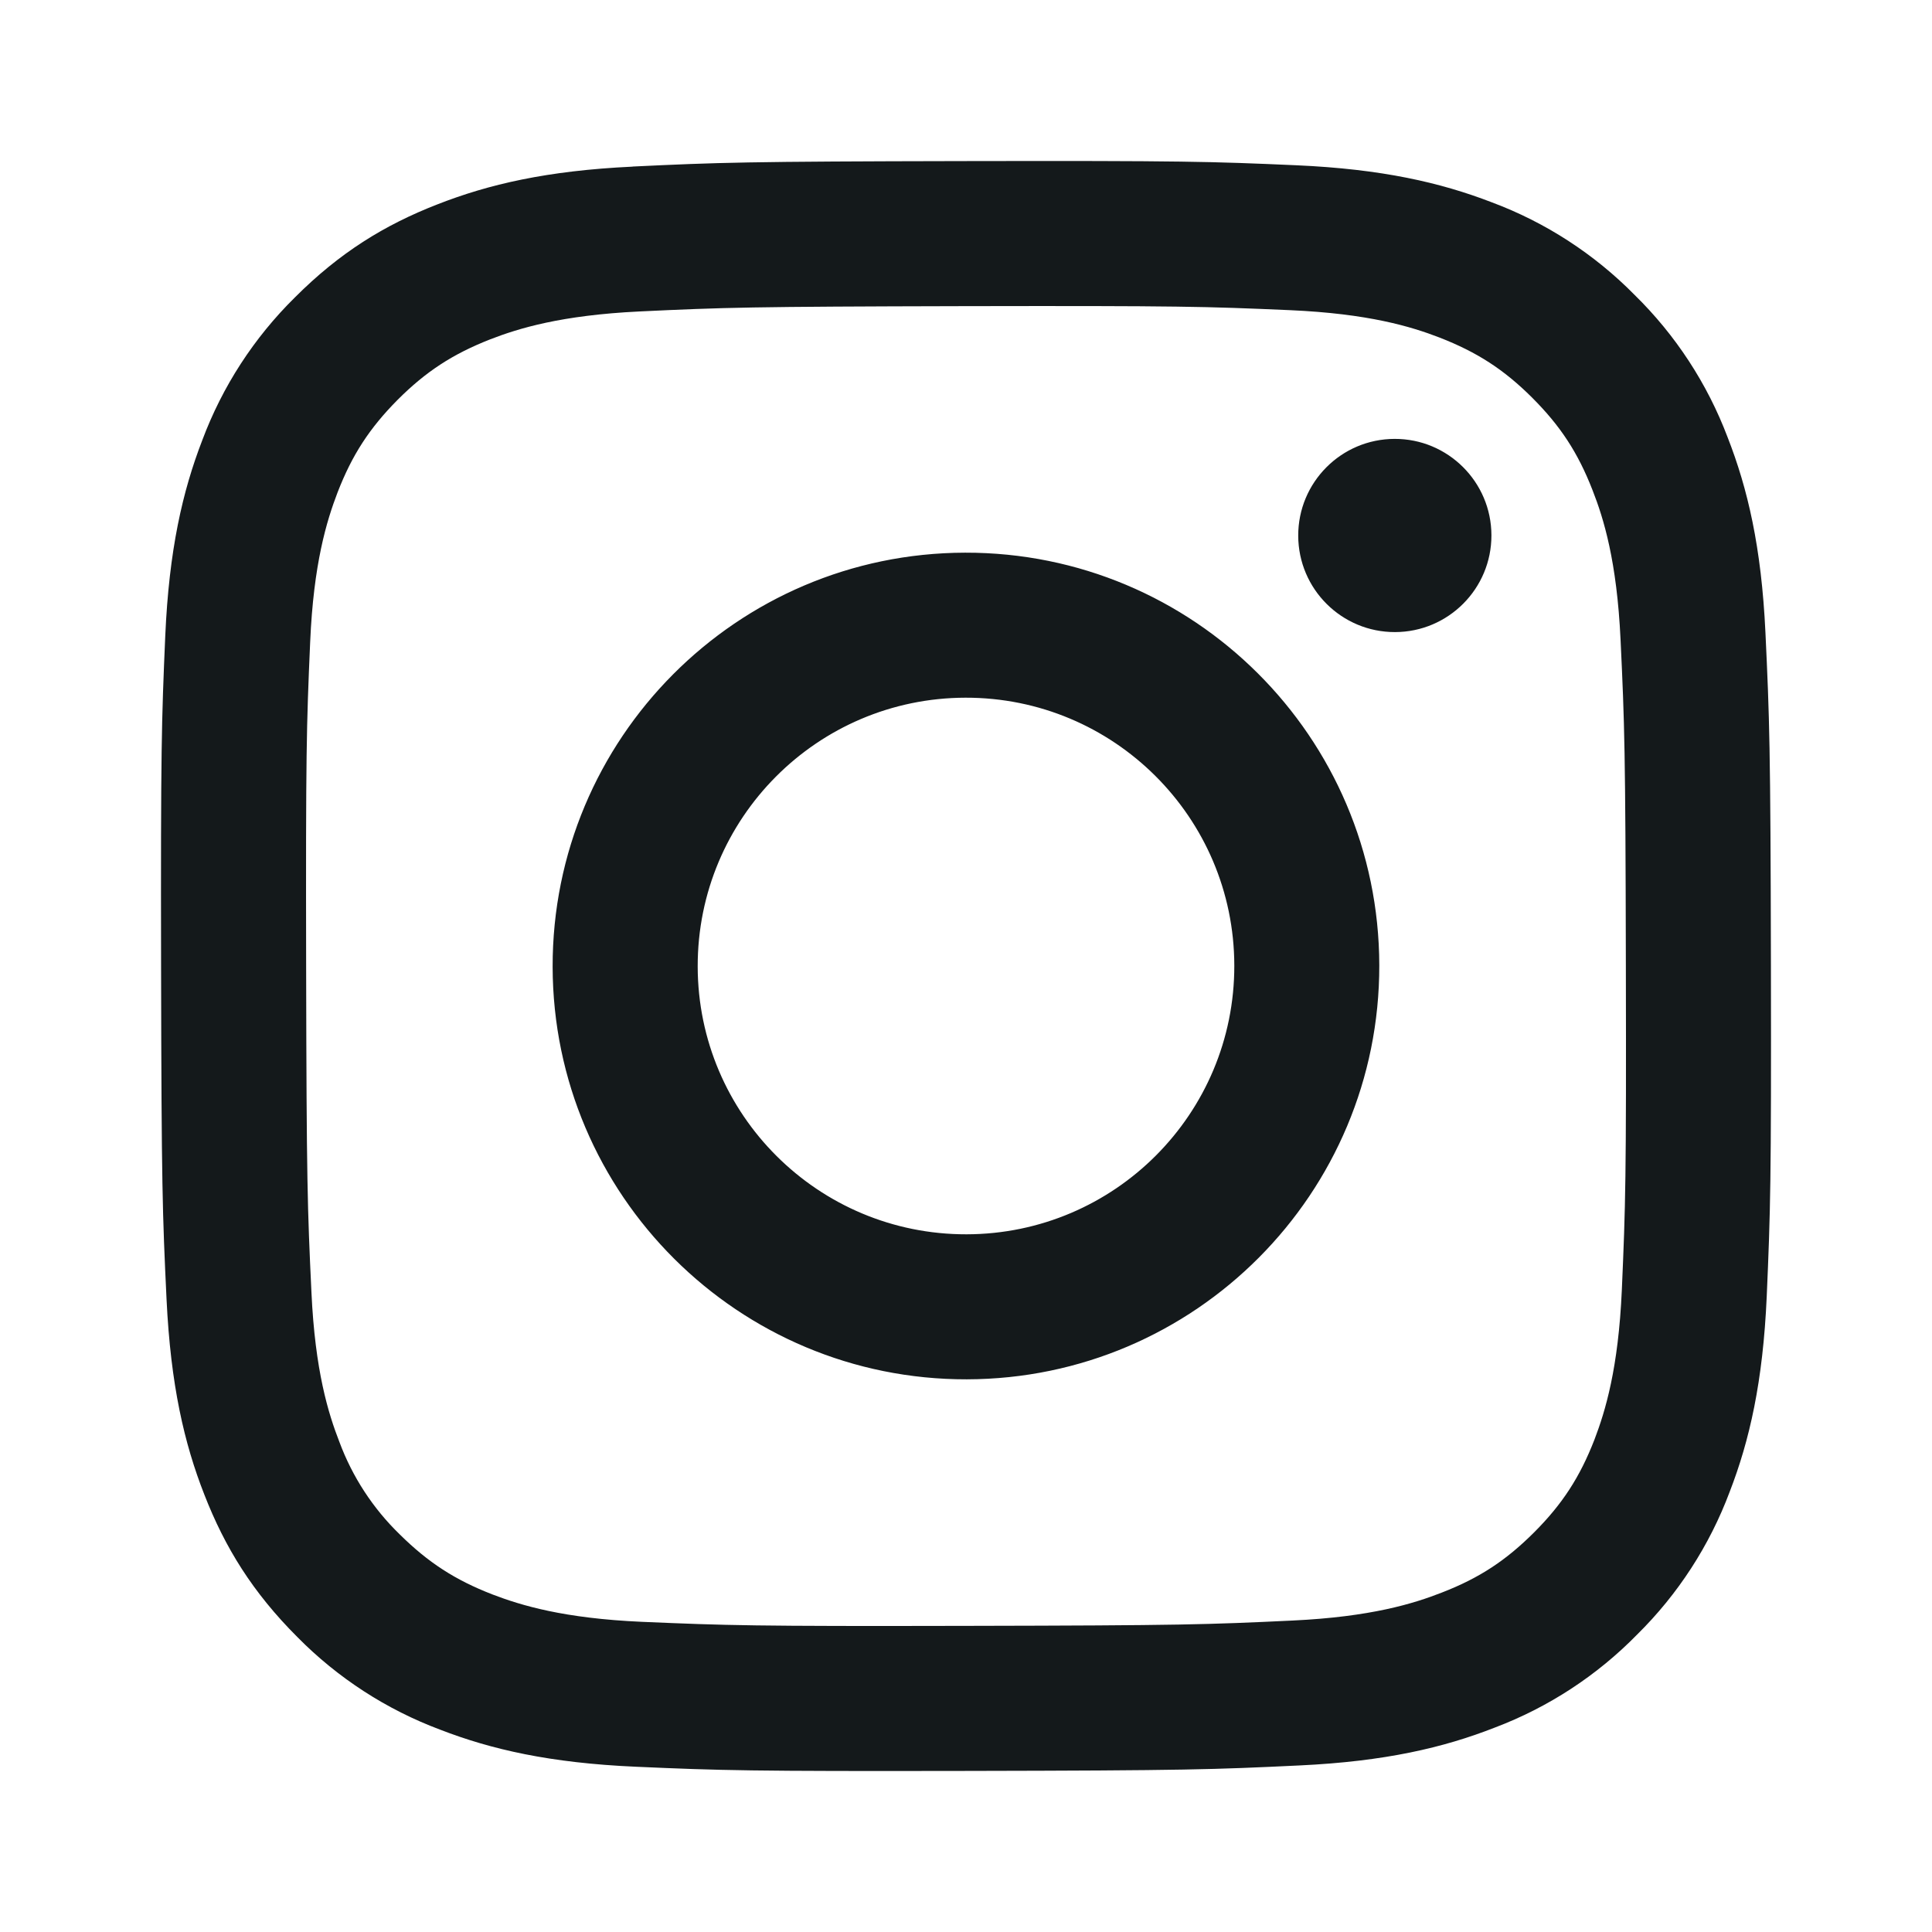
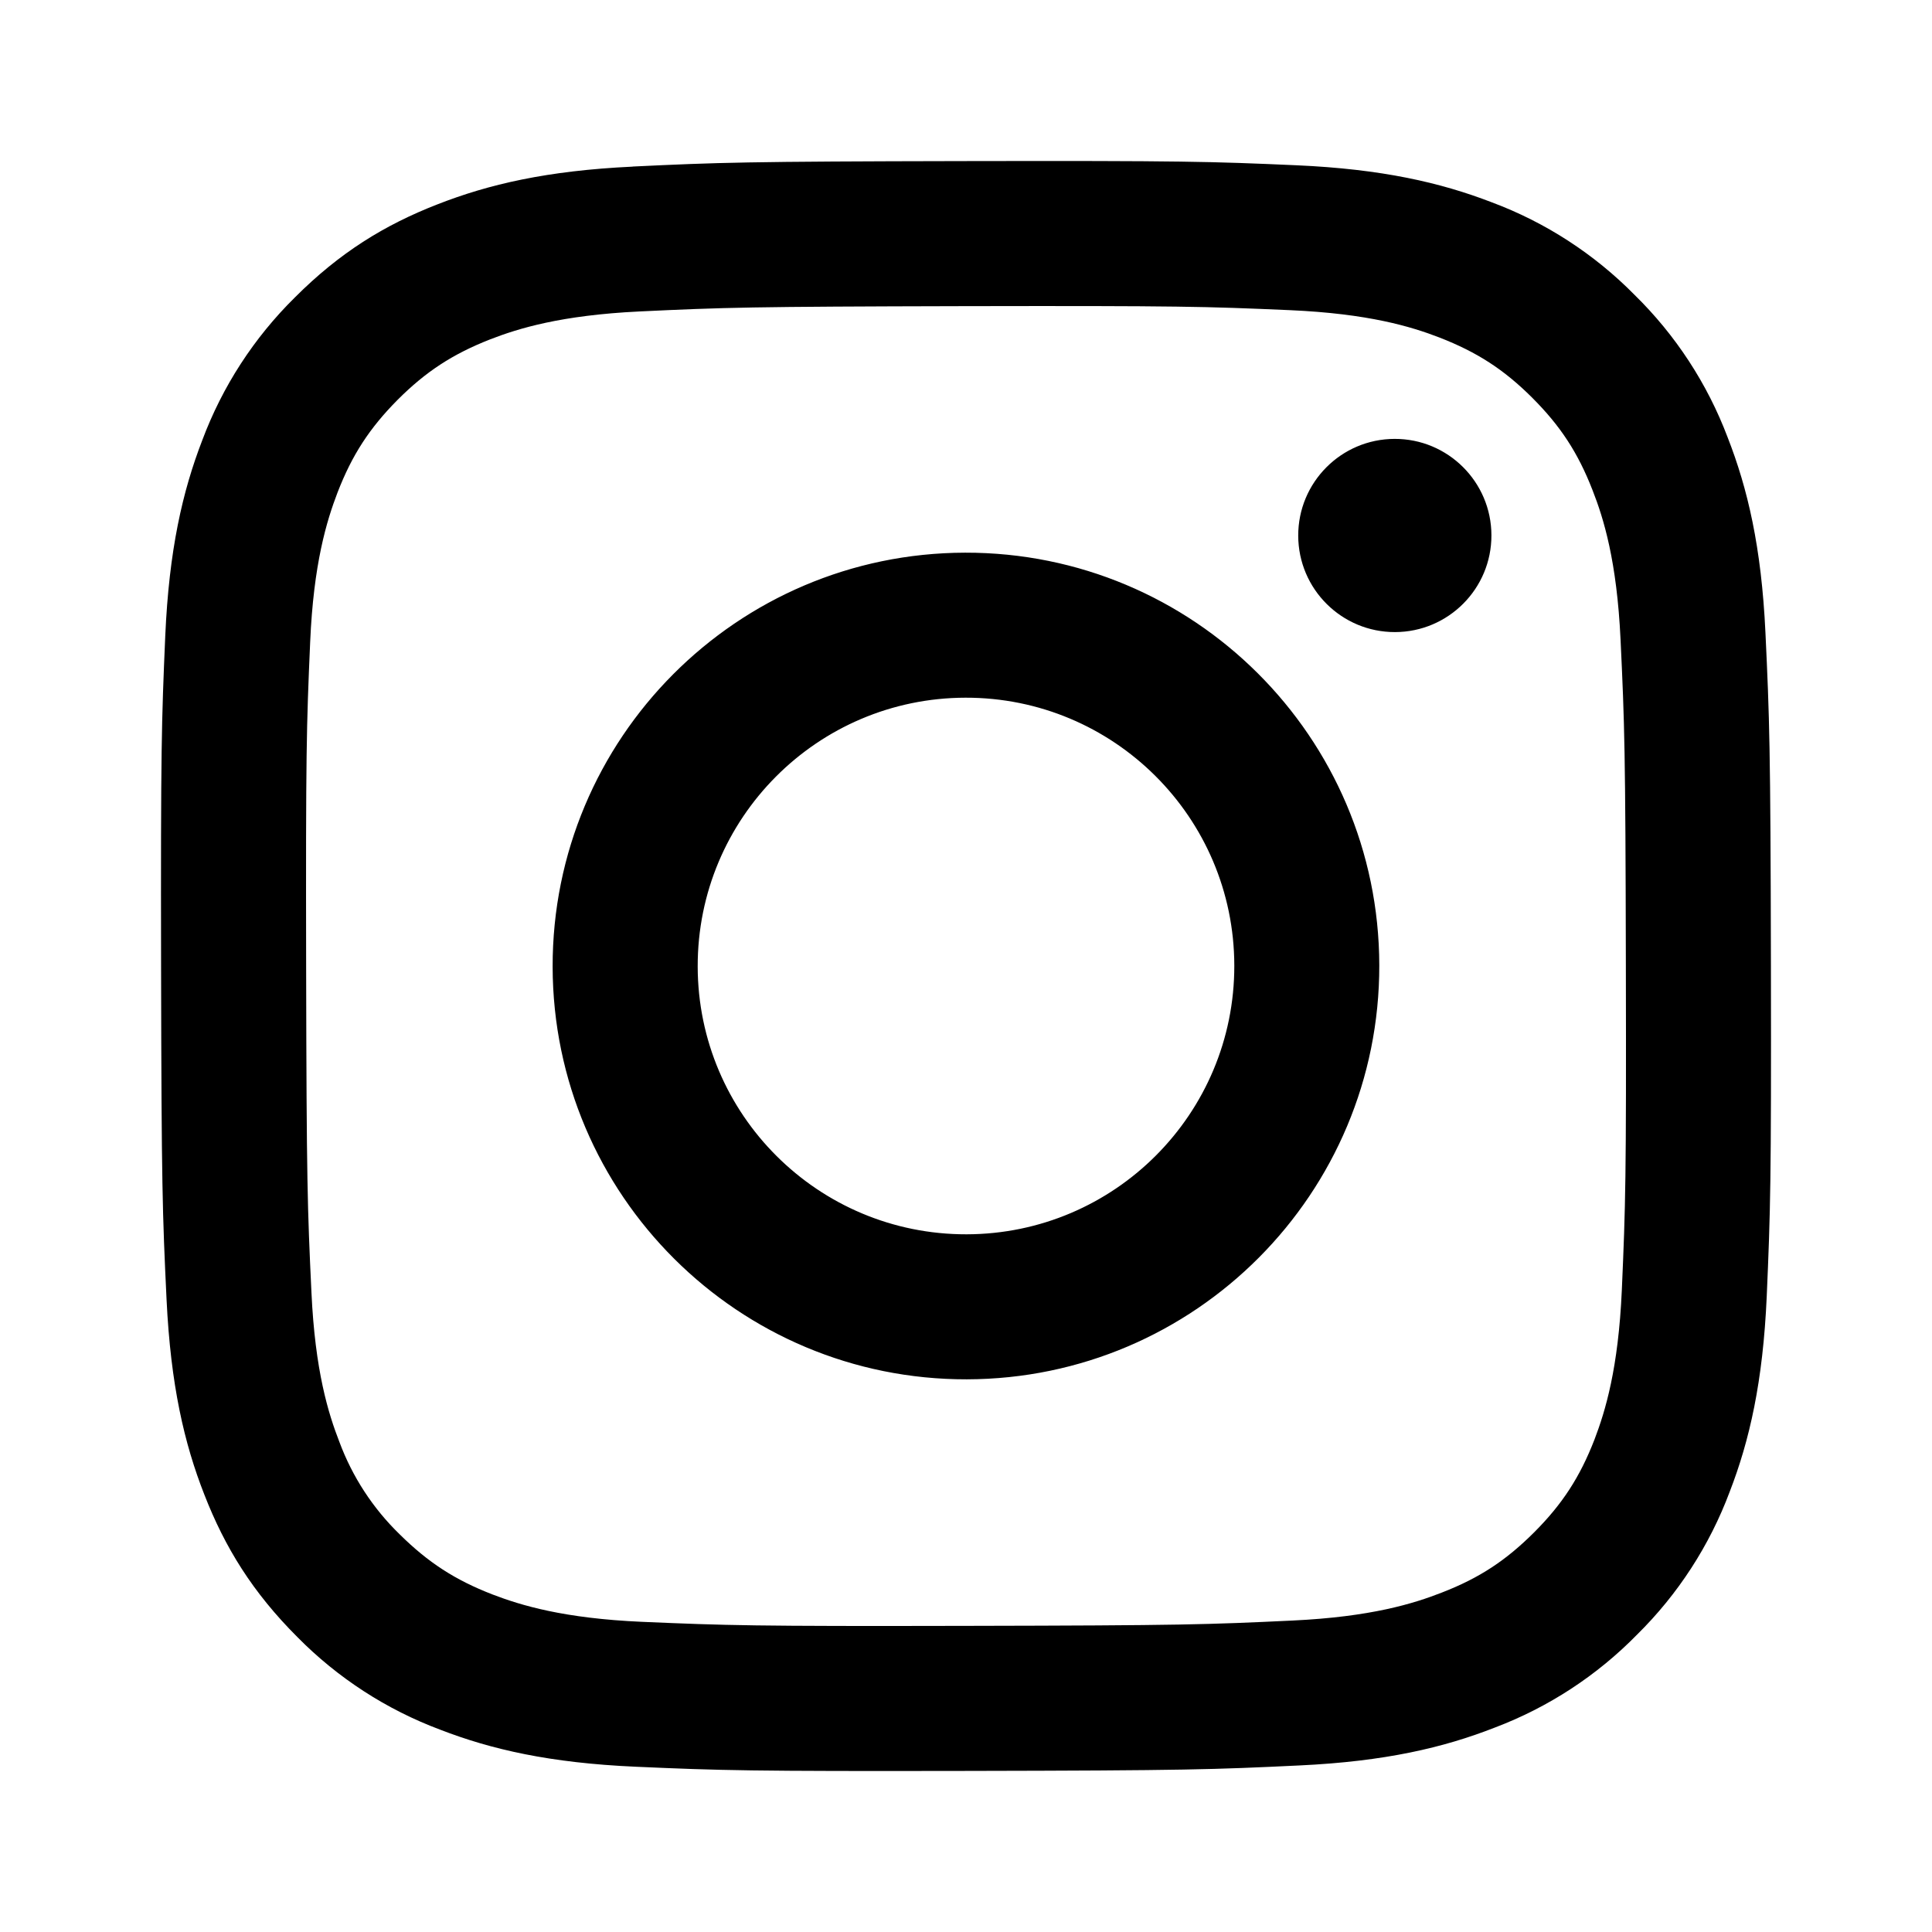
- <svg xmlns="http://www.w3.org/2000/svg" width="24" height="24" fill="none">
-   <path d="M7.858 2.07c-1.064.05-1.79.22-2.425.469-.658.256-1.215.6-1.77 1.156a4.9 4.9 0 0 0-1.15 1.773c-.246.637-.413 1.364-.46 2.429-.046 1.066-.057 1.407-.052 4.122.005 2.715.017 3.056.068 4.123.051 1.064.22 1.79.47 2.426.256.657.6 1.214 1.156 1.769a4.903 4.903 0 0 0 1.774 1.15c.636.246 1.363.413 2.428.46 1.066.047 1.407.057 4.122.052 2.716-.005 3.056-.017 4.123-.068 1.064-.05 1.79-.221 2.426-.47a4.901 4.901 0 0 0 1.769-1.156 4.903 4.903 0 0 0 1.15-1.774c.246-.636.413-1.363.46-2.427.046-1.067.057-1.408.052-4.123-.005-2.716-.018-3.056-.068-4.122-.05-1.065-.221-1.79-.47-2.427a4.905 4.905 0 0 0-1.156-1.769 4.895 4.895 0 0 0-1.774-1.15c-.636-.245-1.363-.413-2.427-.46-1.067-.047-1.407-.057-4.123-.052-2.715.005-3.056.017-4.123.068zm.117 18.077c-.975-.043-1.504-.205-1.857-.34-.467-.181-.8-.398-1.152-.746a3.107 3.107 0 0 1-.75-1.149c-.137-.352-.302-.881-.347-1.856-.05-1.054-.061-1.37-.066-4.04-.005-2.67.004-2.986.05-4.041.042-.974.205-1.504.34-1.857.181-.468.398-.8.747-1.152.35-.35.682-.567 1.148-.75.353-.137.881-.3 1.856-.347 1.055-.05 1.37-.06 4.04-.066 2.67-.005 2.986.004 4.041.05.975.043 1.505.204 1.857.34.467.182.8.397 1.151.747.35.35.568.681.75 1.149.138.351.302.88.348 1.855.05 1.054.061 1.37.066 4.04.006 2.67-.004 2.986-.05 4.04-.043.976-.205 1.505-.34 1.859-.181.466-.398.8-.747 1.15-.35.35-.681.569-1.148.75-.352.138-.882.302-1.856.348-1.054.05-1.37.061-4.04.066-2.67.006-2.986-.005-4.04-.05zm8.152-13.492a1.2 1.2 0 1 0 2.4-.006 1.2 1.2 0 0 0-2.4.006zM6.865 12.01a5.134 5.134 0 1 0 10.269-.02 5.134 5.134 0 0 0-10.269.02zm1.802-.004a3.333 3.333 0 1 1 6.666-.012 3.333 3.333 0 0 1-6.666.012z" fill="#14191B" />
+ <svg xmlns="http://www.w3.org/2000/svg" width="24" height="24" fill="currentColor">
+   <path d="M7.858 2.07c-1.064.05-1.79.22-2.425.469-.658.256-1.215.6-1.77 1.156a4.9 4.9 0 0 0-1.15 1.773c-.246.637-.413 1.364-.46 2.429-.046 1.066-.057 1.407-.052 4.122.005 2.715.017 3.056.068 4.123.051 1.064.22 1.79.47 2.426.256.657.6 1.214 1.156 1.769a4.903 4.903 0 0 0 1.774 1.15c.636.246 1.363.413 2.428.46 1.066.047 1.407.057 4.122.052 2.716-.005 3.056-.017 4.123-.068 1.064-.05 1.79-.221 2.426-.47a4.901 4.901 0 0 0 1.769-1.156 4.903 4.903 0 0 0 1.15-1.774c.246-.636.413-1.363.46-2.427.046-1.067.057-1.408.052-4.123-.005-2.716-.018-3.056-.068-4.122-.05-1.065-.221-1.79-.47-2.427a4.905 4.905 0 0 0-1.156-1.769 4.895 4.895 0 0 0-1.774-1.15c-.636-.245-1.363-.413-2.427-.46-1.067-.047-1.407-.057-4.123-.052-2.715.005-3.056.017-4.123.068zm.117 18.077c-.975-.043-1.504-.205-1.857-.34-.467-.181-.8-.398-1.152-.746a3.107 3.107 0 0 1-.75-1.149c-.137-.352-.302-.881-.347-1.856-.05-1.054-.061-1.37-.066-4.04-.005-2.67.004-2.986.05-4.041.042-.974.205-1.504.34-1.857.181-.468.398-.8.747-1.152.35-.35.682-.567 1.148-.75.353-.137.881-.3 1.856-.347 1.055-.05 1.37-.06 4.04-.066 2.67-.005 2.986.004 4.041.05.975.043 1.505.204 1.857.34.467.182.8.397 1.151.747.35.35.568.681.75 1.149.138.351.302.88.348 1.855.05 1.054.061 1.37.066 4.04.006 2.67-.004 2.986-.05 4.04-.043.976-.205 1.505-.34 1.859-.181.466-.398.8-.747 1.15-.35.35-.681.569-1.148.75-.352.138-.882.302-1.856.348-1.054.05-1.37.061-4.04.066-2.67.006-2.986-.005-4.04-.05zm8.152-13.492a1.2 1.2 0 1 0 2.4-.006 1.2 1.2 0 0 0-2.4.006zM6.865 12.01a5.134 5.134 0 1 0 10.269-.02 5.134 5.134 0 0 0-10.269.02zm1.802-.004a3.333 3.333 0 1 1 6.666-.012 3.333 3.333 0 0 1-6.666.012z" />
</svg>
